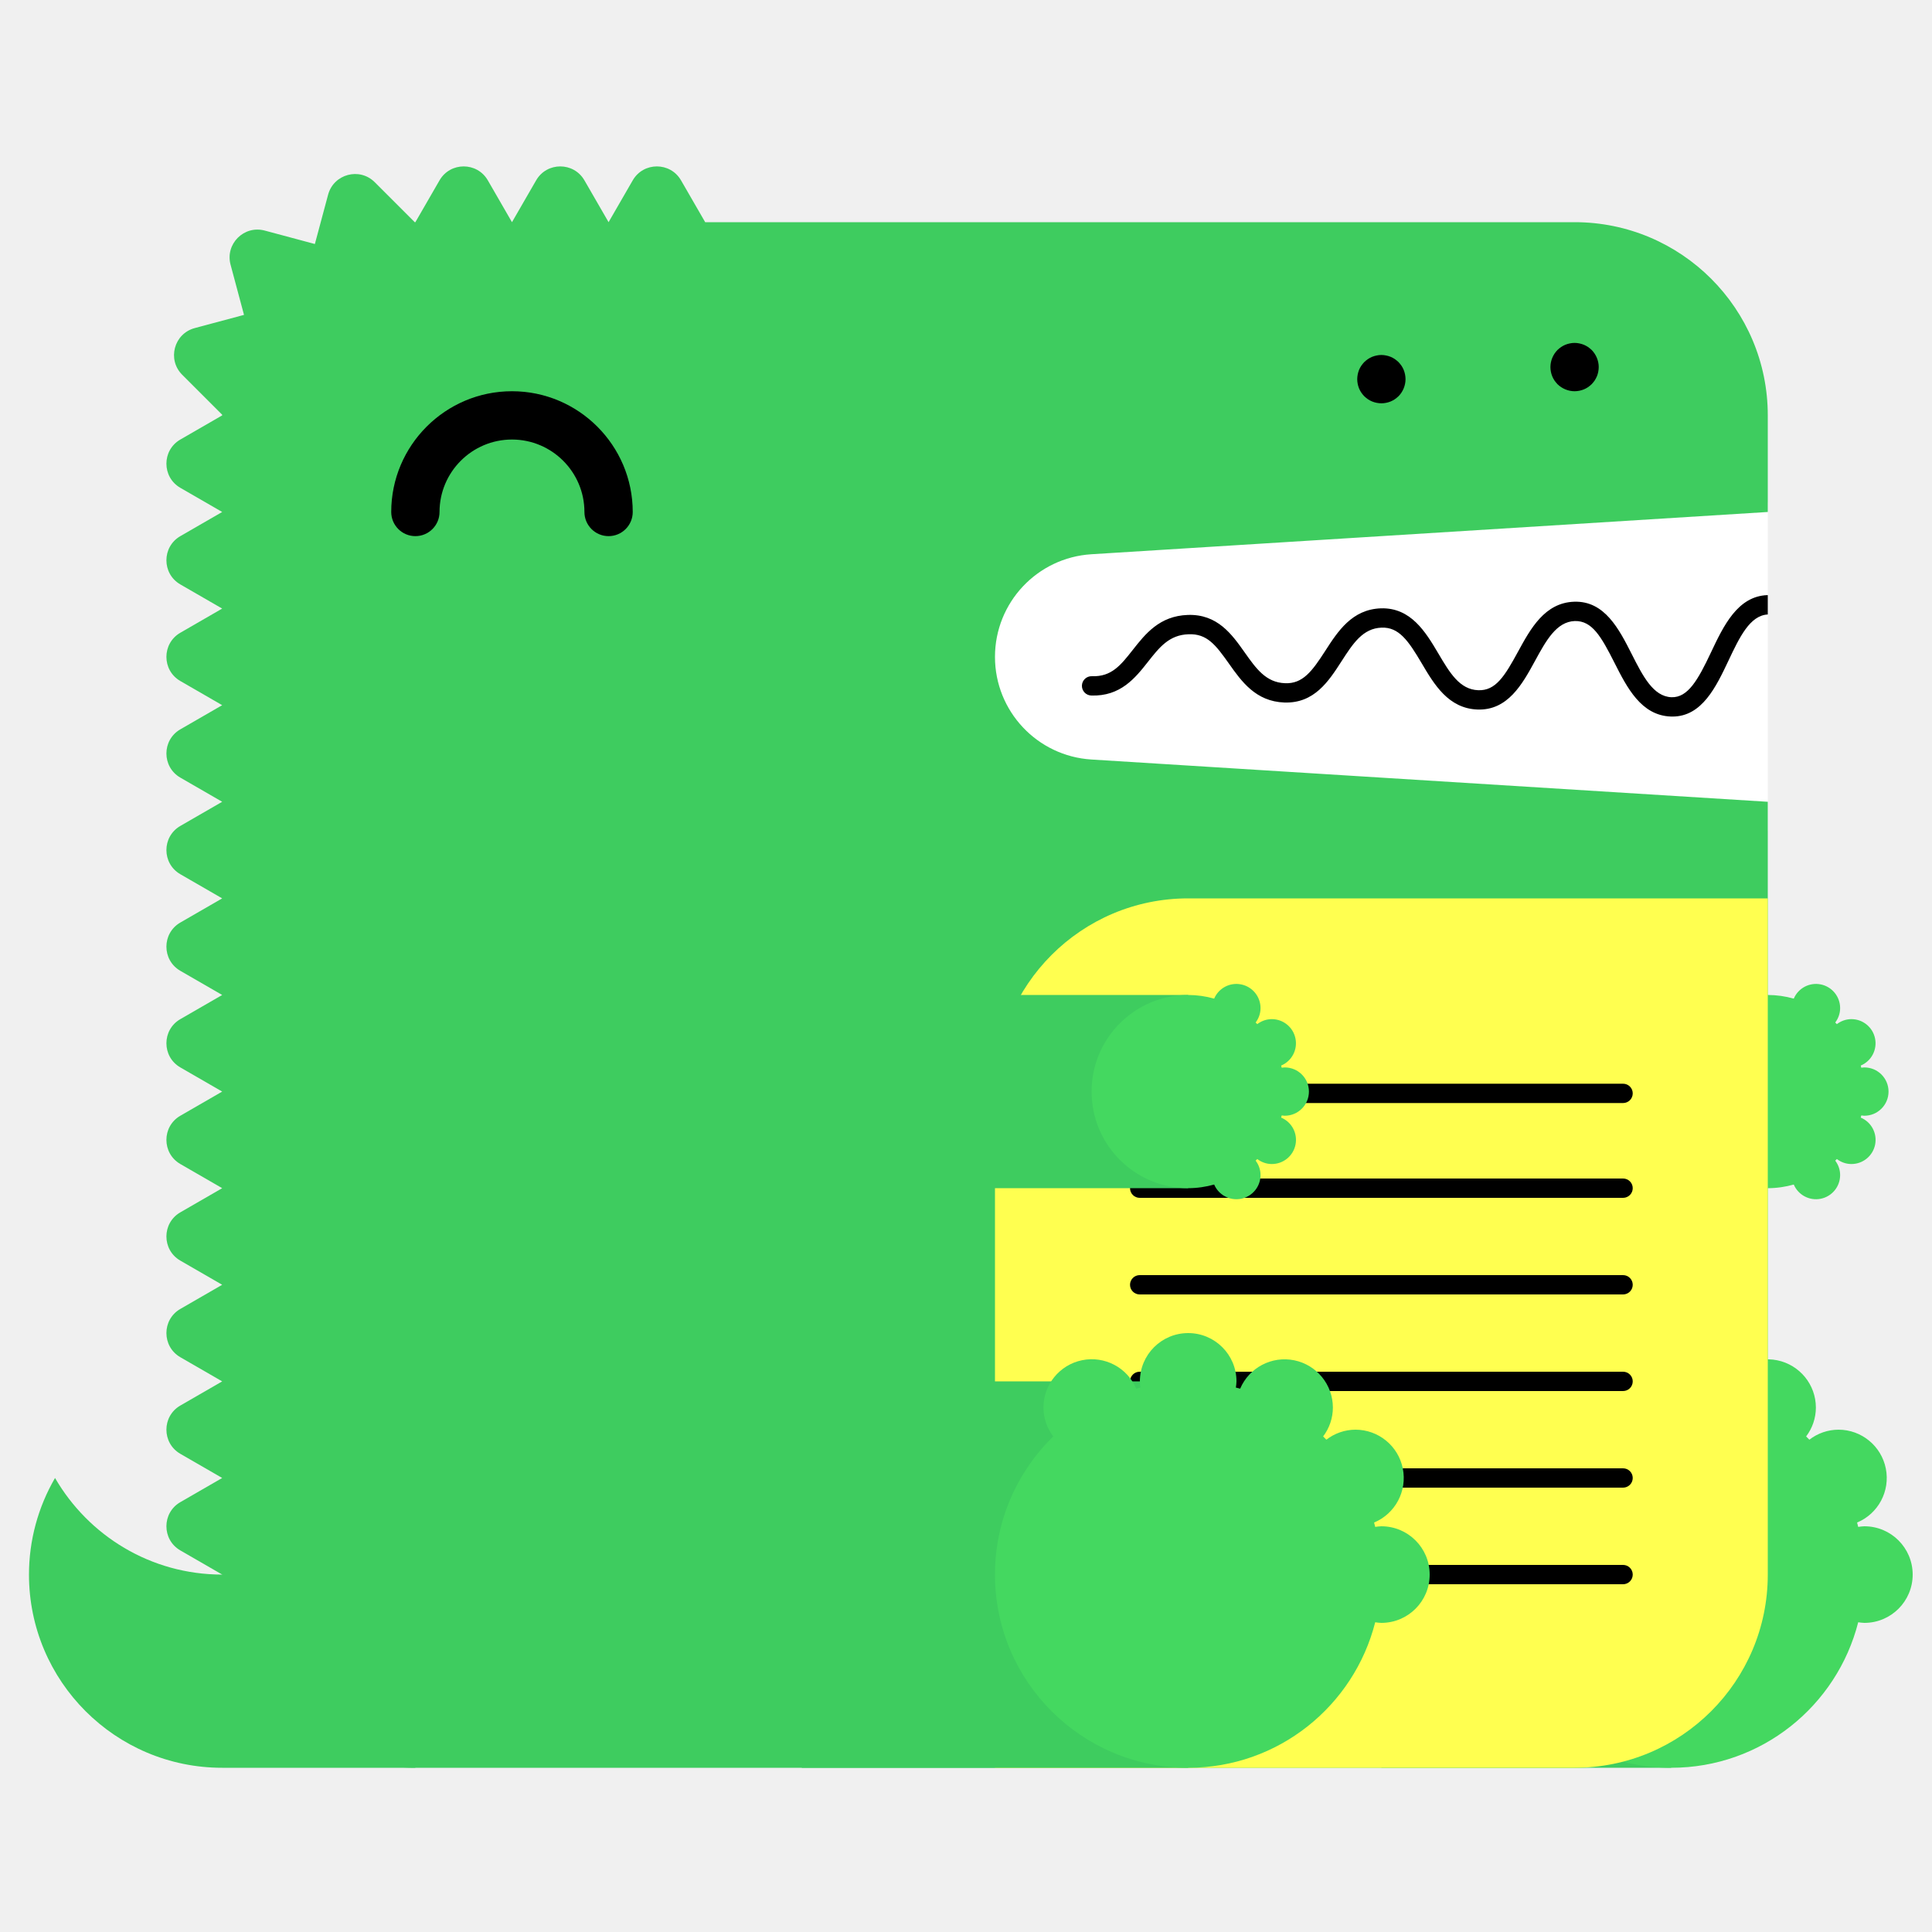
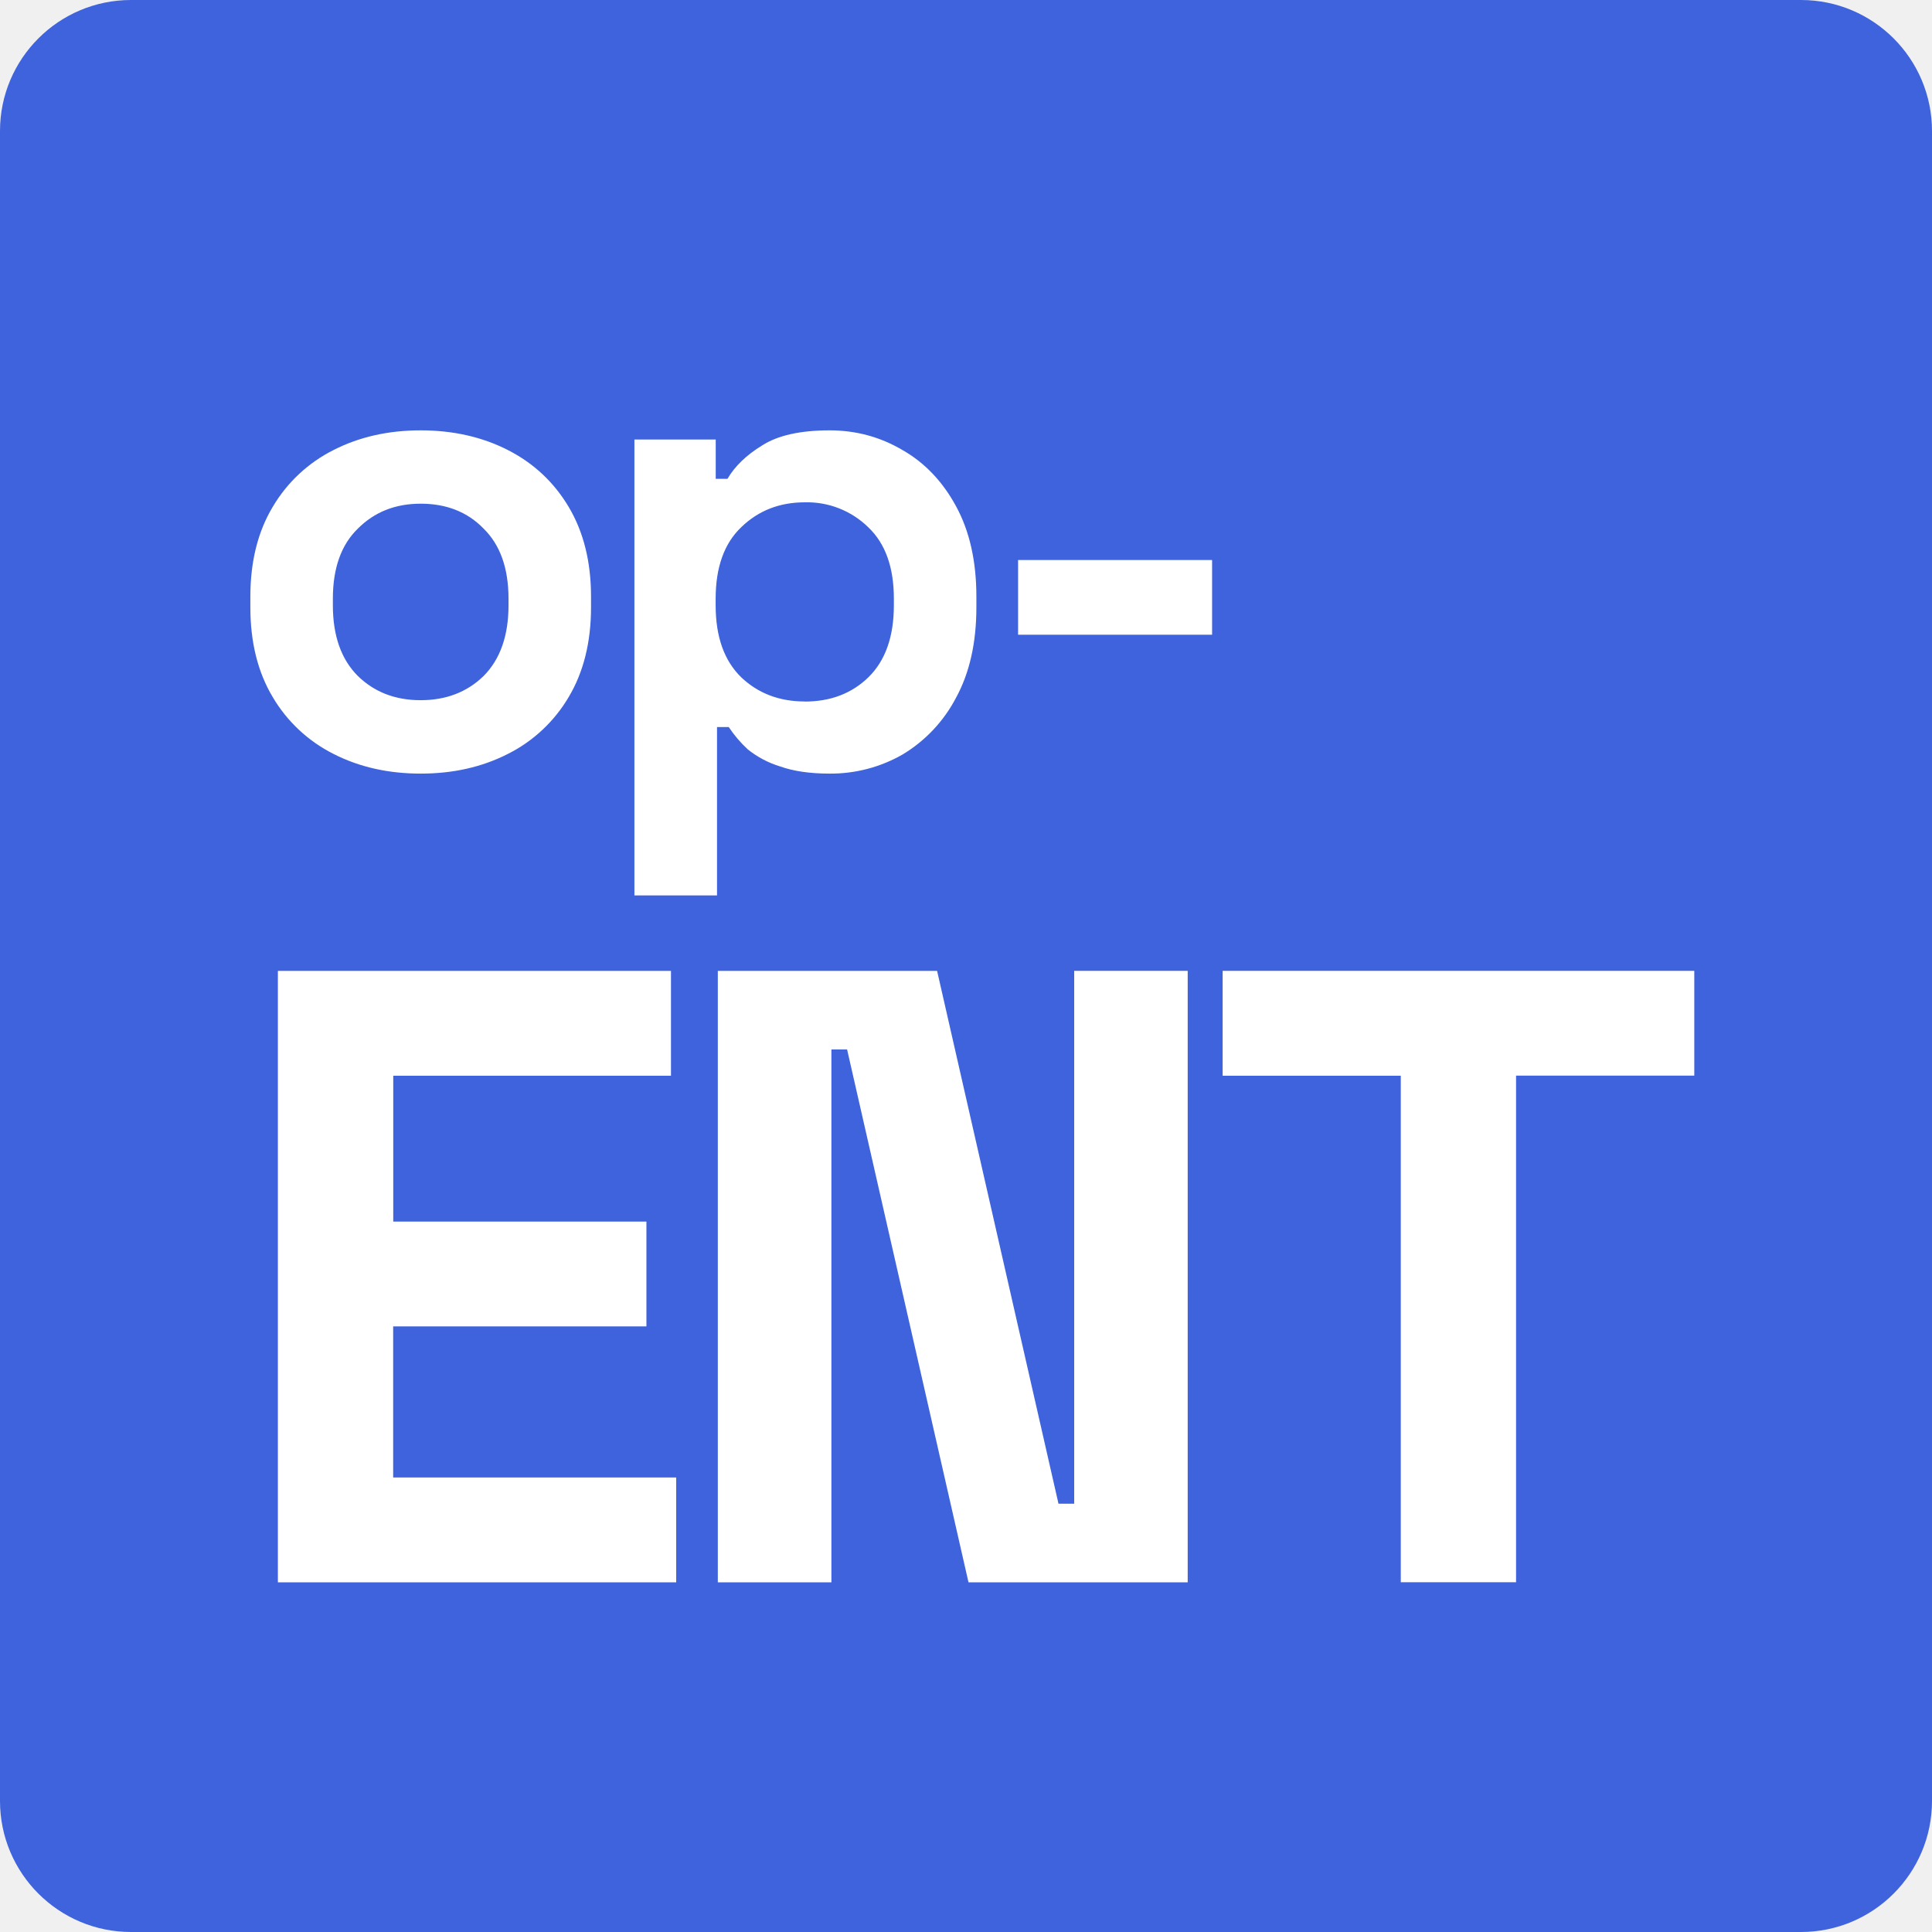
- <svg xmlns="http://www.w3.org/2000/svg" width="200" height="200" viewBox="0 0 200 200">
-   <g fill="none" fill-rule="evenodd">
-     <path fill="#FFF" d="M99 52h84v34H99z" />
-     <path d="M23 163c-7.398 0-13.843-4.027-17.303-10A19.886 19.886 0 0 0 3 163c0 11.046 8.954 20 20 20h20v-20H23z" fill="#3ECC5F" />
-     <path d="M112.98 57.376L183 53V43c0-11.046-8.954-20-20-20H73l-2.5-4.33c-1.112-1.925-3.889-1.925-5 0L63 23l-2.5-4.33c-1.111-1.925-3.889-1.925-5 0L53 23l-2.5-4.33c-1.111-1.925-3.889-1.925-5 0L43 23c-.022 0-.042.003-.065.003l-4.142-4.141c-1.57-1.571-4.252-.853-4.828 1.294l-1.369 5.104-5.192-1.392c-2.148-.575-4.111 1.389-3.535 3.536l1.39 5.193-5.102 1.367c-2.148.576-2.867 3.259-1.296 4.83l4.142 4.142c0 .021-.003.042-.003.064l-4.33 2.5c-1.925 1.111-1.925 3.889 0 5L23 53l-4.33 2.5c-1.925 1.111-1.925 3.889 0 5L23 63l-4.33 2.5c-1.925 1.111-1.925 3.889 0 5L23 73l-4.33 2.5c-1.925 1.111-1.925 3.889 0 5L23 83l-4.33 2.5c-1.925 1.111-1.925 3.889 0 5L23 93l-4.33 2.5c-1.925 1.111-1.925 3.889 0 5L23 103l-4.33 2.5c-1.925 1.111-1.925 3.889 0 5L23 113l-4.33 2.5c-1.925 1.111-1.925 3.889 0 5L23 123l-4.33 2.5c-1.925 1.111-1.925 3.889 0 5L23 133l-4.33 2.5c-1.925 1.111-1.925 3.889 0 5L23 143l-4.33 2.5c-1.925 1.111-1.925 3.889 0 5L23 153l-4.33 2.5c-1.925 1.111-1.925 3.889 0 5L23 163c0 11.046 8.954 20 20 20h120c11.046 0 20-8.954 20-20V83l-70.02-4.376A10.645 10.645 0 0 1 103 68c0-5.621 4.37-10.273 9.98-10.624" fill="#3ECC5F" />
-     <path fill="#3ECC5F" d="M143 183h30v-40h-30z" />
-     <path d="M193 158c-.219 0-.428.037-.639.064-.038-.15-.074-.301-.116-.451A5 5 0 0 0 190.32 148a4.96 4.96 0 0 0-3.016 1.036 26.531 26.531 0 0 0-.335-.336 4.955 4.955 0 0 0 1.011-2.987 5 5 0 0 0-9.599-1.959c-.148-.042-.297-.077-.445-.115.027-.211.064-.42.064-.639a5 5 0 0 0-5-5 5 5 0 0 0-5 5c0 .219.037.428.064.639-.148.038-.297.073-.445.115a4.998 4.998 0 0 0-9.599 1.959c0 1.125.384 2.151 1.011 2.987-3.717 3.632-6.031 8.693-6.031 14.3 0 11.046 8.954 20 20 20 9.339 0 17.16-6.41 19.361-15.064.211.027.42.064.639.064a5 5 0 0 0 5-5 5 5 0 0 0-5-5" fill="#44D860" />
-     <path fill="#3ECC5F" d="M153 123h30v-20h-30z" />
-     <path d="M193 115.5a2.5 2.5 0 1 0 0-5c-.109 0-.214.019-.319.032-.02-.075-.037-.15-.058-.225a2.501 2.501 0 0 0-.963-4.807c-.569 0-1.088.197-1.508.518a6.653 6.653 0 0 0-.168-.168c.314-.417.506-.931.506-1.494a2.5 2.5 0 0 0-4.8-.979A9.987 9.987 0 0 0 183 103c-5.522 0-10 4.478-10 10s4.478 10 10 10c.934 0 1.833-.138 2.69-.377a2.5 2.5 0 0 0 4.8-.979c0-.563-.192-1.077-.506-1.494.057-.055.113-.111.168-.168.42.321.939.518 1.508.518a2.5 2.5 0 0 0 .963-4.807c.021-.074.038-.15.058-.225.105.013.21.032.319.032" fill="#44D860" />
-     <path d="M63 55.5a2.5 2.5 0 0 1-2.5-2.5c0-4.136-3.364-7.5-7.5-7.5s-7.5 3.364-7.5 7.5a2.5 2.5 0 1 1-5 0c0-6.893 5.607-12.5 12.5-12.5S65.5 46.107 65.5 53a2.5 2.5 0 0 1-2.5 2.5" fill="#000" />
-     <path d="M103 183h60c11.046 0 20-8.954 20-20V93h-60c-11.046 0-20 8.954-20 20v70z" fill="#FFFF50" />
-     <path d="M168.02 124h-50.04a1 1 0 1 1 0-2h50.04a1 1 0 1 1 0 2m0 20h-50.04a1 1 0 1 1 0-2h50.04a1 1 0 1 1 0 2m0 20h-50.04a1 1 0 1 1 0-2h50.04a1 1 0 1 1 0 2m0-49.814h-50.04a1 1 0 1 1 0-2h50.04a1 1 0 1 1 0 2m0 19.814h-50.04a1 1 0 1 1 0-2h50.04a1 1 0 1 1 0 2m0 20h-50.04a1 1 0 1 1 0-2h50.04a1 1 0 1 1 0 2M183 61.611c-.012 0-.022-.006-.034-.005-3.09.105-4.552 3.196-5.842 5.923-1.346 2.85-2.387 4.703-4.093 4.647-1.889-.068-2.969-2.202-4.113-4.46-1.314-2.594-2.814-5.536-5.963-5.426-3.046.104-4.513 2.794-5.807 5.167-1.377 2.528-2.314 4.065-4.121 3.994-1.927-.07-2.951-1.805-4.136-3.813-1.321-2.236-2.848-4.75-5.936-4.664-2.994.103-4.465 2.385-5.763 4.4-1.373 2.13-2.335 3.428-4.165 3.351-1.973-.07-2.992-1.51-4.171-3.177-1.324-1.873-2.816-3.993-5.895-3.89-2.928.1-4.399 1.97-5.696 3.618-1.232 1.564-2.194 2.802-4.229 2.724a1 1 0 0 0-.072 2c3.017.101 4.545-1.8 5.872-3.487 1.177-1.496 2.193-2.787 4.193-2.855 1.926-.082 2.829 1.115 4.195 3.045 1.297 1.834 2.769 3.914 5.731 4.021 3.103.104 4.596-2.215 5.918-4.267 1.182-1.834 2.202-3.417 4.15-3.484 1.793-.067 2.769 1.35 4.145 3.681 1.297 2.197 2.766 4.686 5.787 4.796 3.125.108 4.634-2.62 5.949-5.035 1.139-2.088 2.214-4.06 4.119-4.126 1.793-.042 2.728 1.595 4.111 4.33 1.292 2.553 2.757 5.445 5.825 5.556l.169.003c3.064 0 4.518-3.075 5.805-5.794 1.139-2.41 2.217-4.68 4.067-4.773v-2z" fill="#000" />
-     <path fill="#3ECC5F" d="M83 183h40v-40H83z" />
-     <path d="M143 158c-.219 0-.428.037-.639.064-.038-.15-.074-.301-.116-.451A5 5 0 0 0 140.32 148a4.96 4.96 0 0 0-3.016 1.036 26.531 26.531 0 0 0-.335-.336 4.955 4.955 0 0 0 1.011-2.987 5 5 0 0 0-9.599-1.959c-.148-.042-.297-.077-.445-.115.027-.211.064-.42.064-.639a5 5 0 0 0-5-5 5 5 0 0 0-5 5c0 .219.037.428.064.639-.148.038-.297.073-.445.115a4.998 4.998 0 0 0-9.599 1.959c0 1.125.384 2.151 1.011 2.987-3.717 3.632-6.031 8.693-6.031 14.3 0 11.046 8.954 20 20 20 9.339 0 17.16-6.41 19.361-15.064.211.027.42.064.639.064a5 5 0 0 0 5-5 5 5 0 0 0-5-5" fill="#44D860" />
-     <path fill="#3ECC5F" d="M83 123h40v-20H83z" />
-     <path d="M133 115.5a2.5 2.5 0 1 0 0-5c-.109 0-.214.019-.319.032-.02-.075-.037-.15-.058-.225a2.501 2.501 0 0 0-.963-4.807c-.569 0-1.088.197-1.508.518a6.653 6.653 0 0 0-.168-.168c.314-.417.506-.931.506-1.494a2.5 2.5 0 0 0-4.8-.979A9.987 9.987 0 0 0 123 103c-5.522 0-10 4.478-10 10s4.478 10 10 10c.934 0 1.833-.138 2.69-.377a2.5 2.5 0 0 0 4.8-.979c0-.563-.192-1.077-.506-1.494.057-.055.113-.111.168-.168.42.321.939.518 1.508.518a2.5 2.5 0 0 0 .963-4.807c.021-.074.038-.15.058-.225.105.013.21.032.319.032" fill="#44D860" />
-     <path d="M143 41.75c-.16 0-.33-.02-.49-.05a2.52 2.52 0 0 1-.47-.14c-.15-.06-.29-.14-.431-.23-.13-.09-.259-.2-.38-.31-.109-.12-.219-.24-.309-.38s-.17-.28-.231-.43a2.619 2.619 0 0 1-.189-.96c0-.16.02-.33.05-.49.03-.16.08-.31.139-.47.061-.15.141-.29.231-.43.09-.13.2-.26.309-.38.121-.11.25-.22.38-.31.141-.09.281-.17.431-.23.149-.06.31-.11.47-.14.32-.07.65-.07.98 0 .159.03.32.08.47.14.149.06.29.14.43.23.13.09.259.2.38.31.11.12.22.25.31.38.09.14.17.28.23.43.06.16.11.31.14.47.029.16.05.33.05.49 0 .66-.271 1.31-.73 1.77-.121.11-.25.22-.38.31-.14.09-.281.17-.43.23a2.565 2.565 0 0 1-.96.19m20-1.25c-.66 0-1.3-.27-1.771-.73a3.802 3.802 0 0 1-.309-.38c-.09-.14-.17-.28-.231-.43a2.619 2.619 0 0 1-.189-.96c0-.66.27-1.3.729-1.77.121-.11.25-.22.38-.31.141-.09.281-.17.431-.23.149-.06.31-.11.47-.14.32-.07.66-.07.98 0 .159.03.32.08.47.14.149.06.29.14.43.23.13.09.259.2.38.31.459.47.73 1.11.73 1.77 0 .16-.021.33-.05.49-.03.16-.08.32-.14.47-.07.15-.14.29-.23.43-.09.13-.2.26-.31.38-.121.11-.25.22-.38.31-.14.09-.281.17-.43.23a2.565 2.565 0 0 1-.96.19" fill="#000" />
-   </g>
+ <svg xmlns="http://www.w3.org/2000/svg" width="24" height="24" fill="none">
+   <rect width="24" height="24" rx="1.628" fill="#3e63dd" />
+   <path d="M5.226 9.61c-.402 0-.762-.081-1.082-.244a1.83 1.83 0 0 1-.757-.708c-.185-.31-.277-.681-.277-1.115v-.13c0-.434.092-.806.277-1.115a1.83 1.83 0 0 1 .757-.708c.32-.163.68-.244 1.082-.244.401 0 .762.081 1.082.244.32.163.573.399.757.708.184.31.277.68.277 1.115v.13c0 .434-.093.806-.277 1.115a1.83 1.83 0 0 1-.757.708c-.32.163-.68.244-1.082.244Zm0-.912c.315 0 .575-.1.781-.3.206-.207.31-.5.31-.88v-.08c0-.38-.104-.67-.31-.872-.2-.206-.461-.309-.781-.309-.315 0-.575.103-.781.31-.206.2-.31.49-.31.87v.082c0 .38.104.672.31.878.206.201.466.301.78.301Zm2.655 2.425V5.46h1.01v.488h.146c.092-.157.236-.296.431-.415.195-.125.475-.187.838-.187.326 0 .627.081.904.244.276.157.499.39.667.7.168.309.252.683.252 1.123v.13c0 .44-.084.814-.252 1.123a1.79 1.79 0 0 1-.667.708 1.797 1.797 0 0 1-.904.236c-.244 0-.45-.03-.618-.09a1.203 1.203 0 0 1-.399-.211 1.528 1.528 0 0 1-.236-.277h-.146v2.091H7.88Zm2.116-2.408c.32 0 .583-.1.79-.301.211-.206.317-.505.317-.895v-.082c0-.39-.106-.686-.318-.887a1.086 1.086 0 0 0-.789-.31c-.315 0-.578.104-.79.31-.21.2-.317.497-.317.887v.082c0 .39.106.689.318.895.211.2.474.3.789.3Zm2.65-.83v-.928h2.41v.928h-2.41ZM3.452 19.656v-7.595h4.883v1.302h-3.45v1.812H8.03v1.302H4.884v1.877H8.4v1.302H3.452Zm5.465 0v-7.595h2.724l1.508 6.619h.195v-6.62h1.41v7.596h-2.723l-1.508-6.619h-.195v6.619h-1.41Zm8.484 0v-6.293h-2.213V12.06h5.859v1.302h-2.214v6.293h-1.432Z" fill="#fff" />
</svg>
